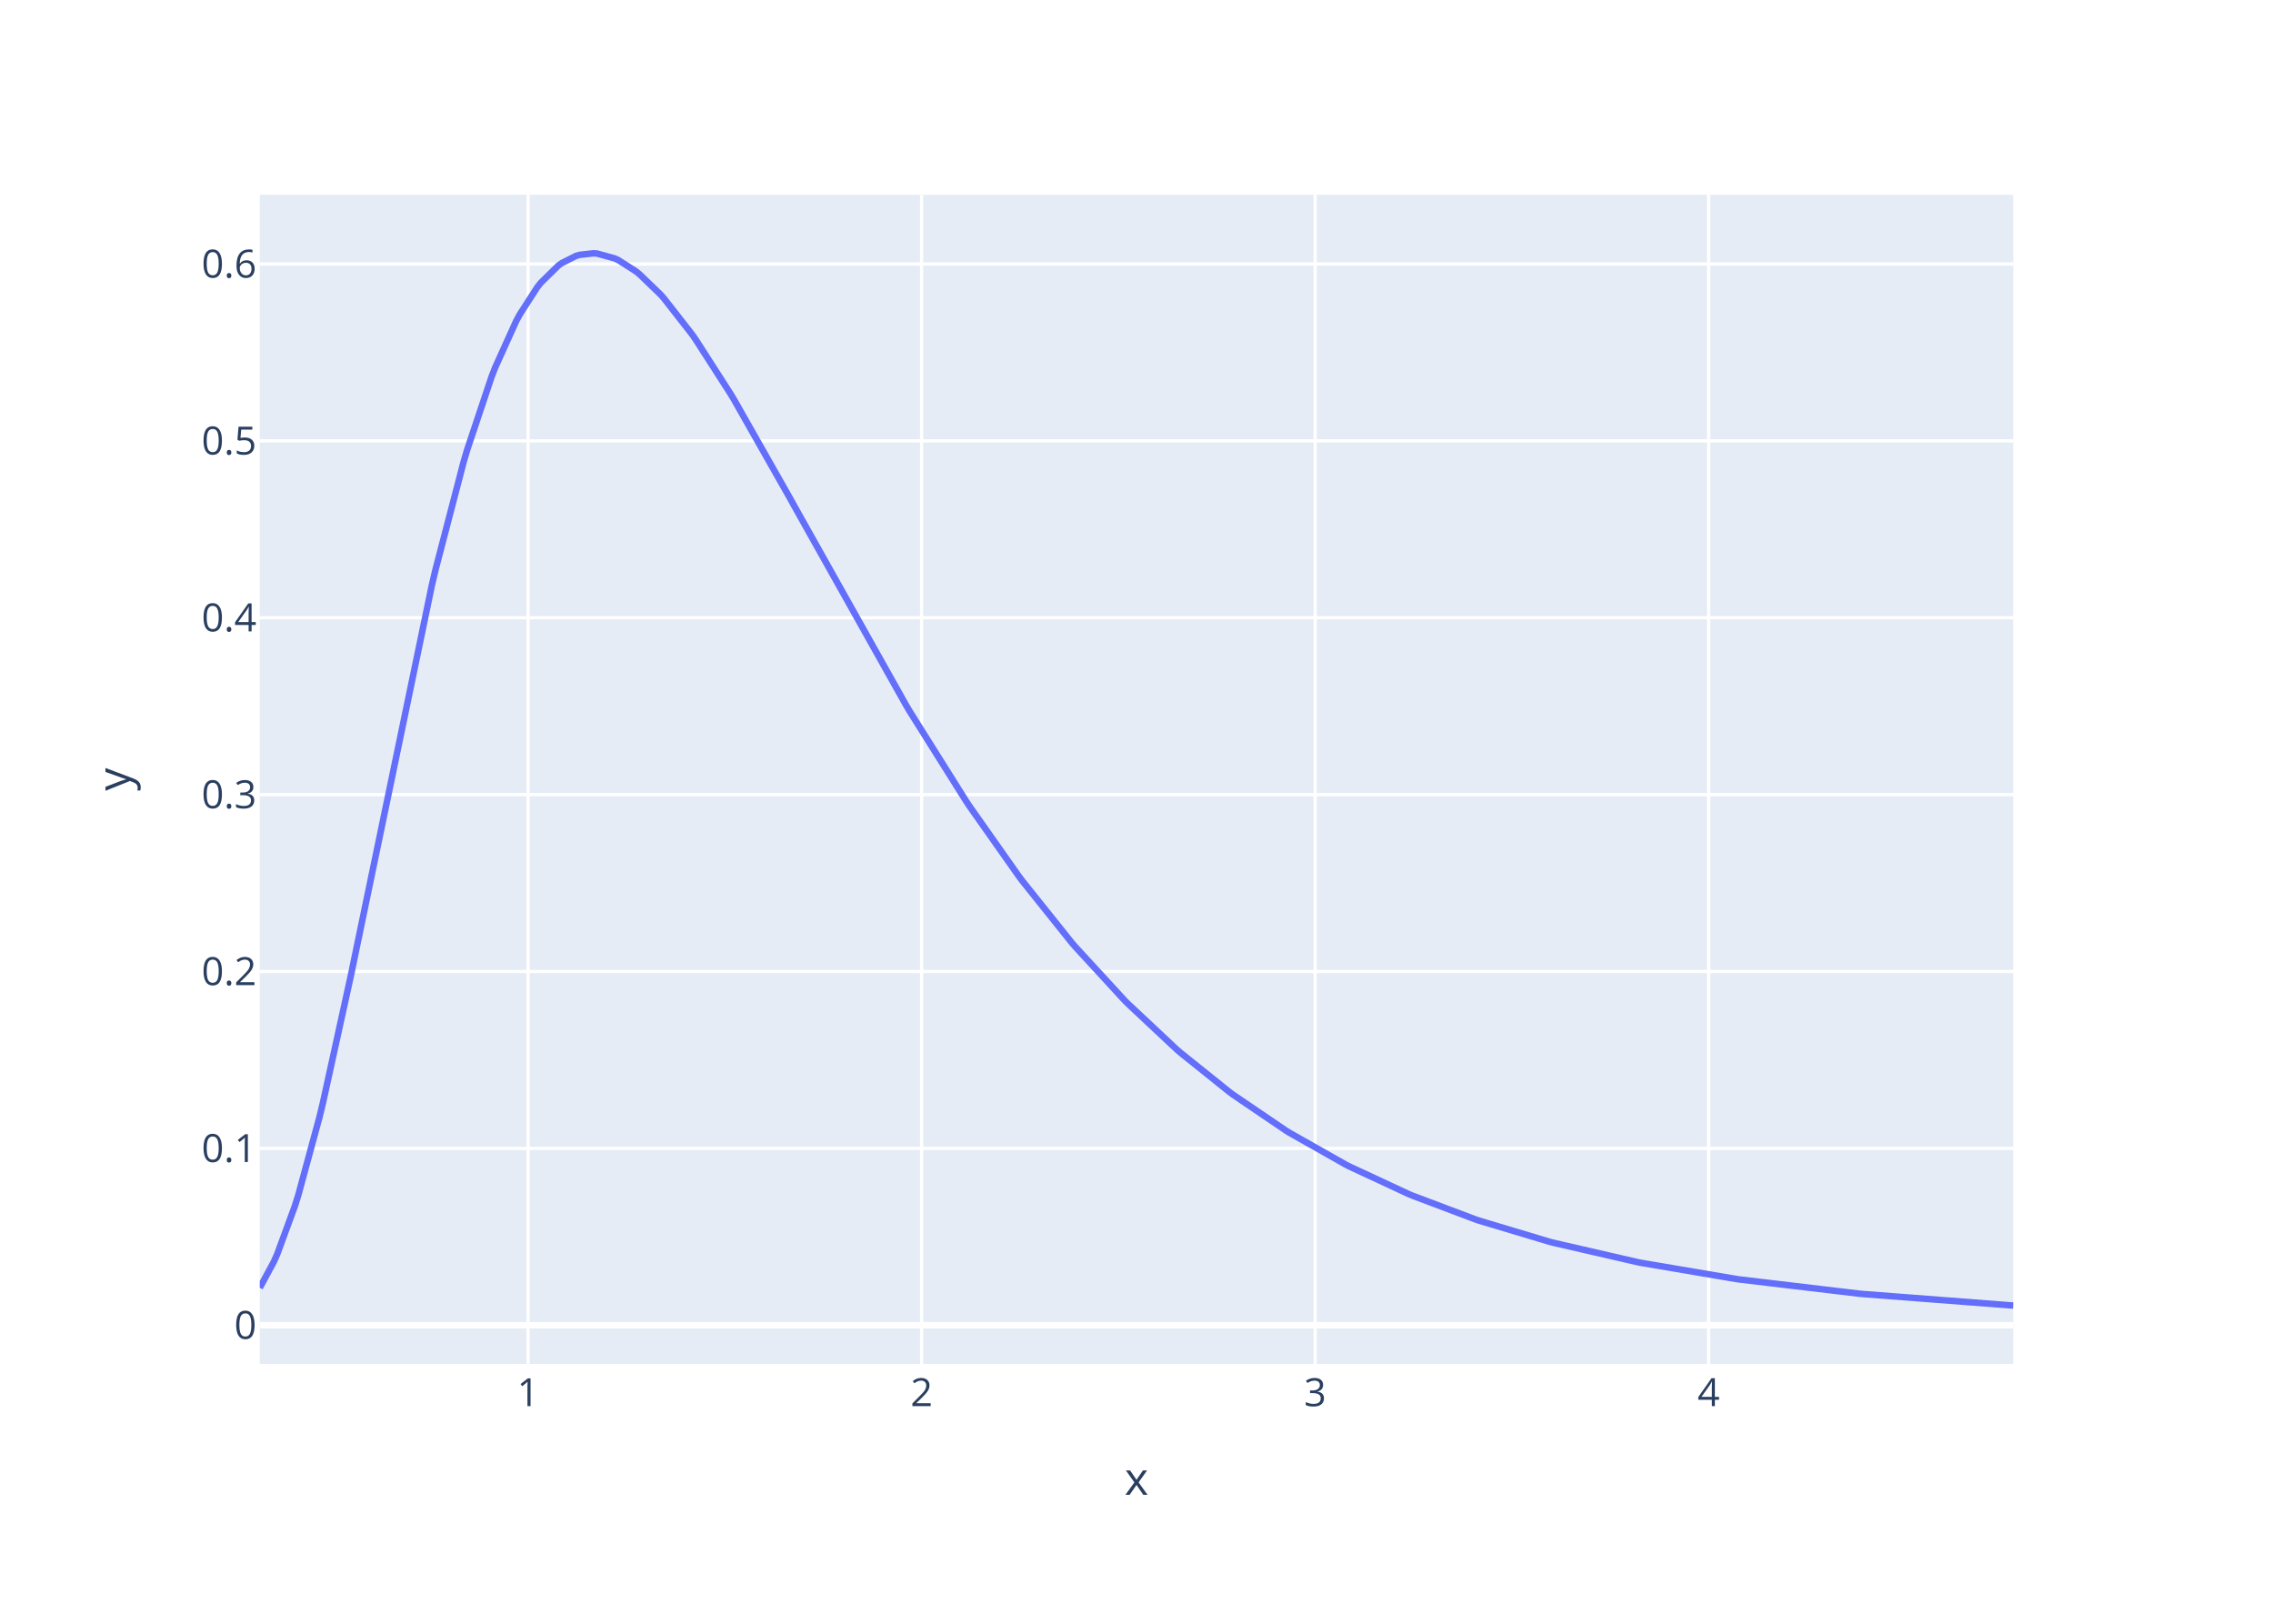
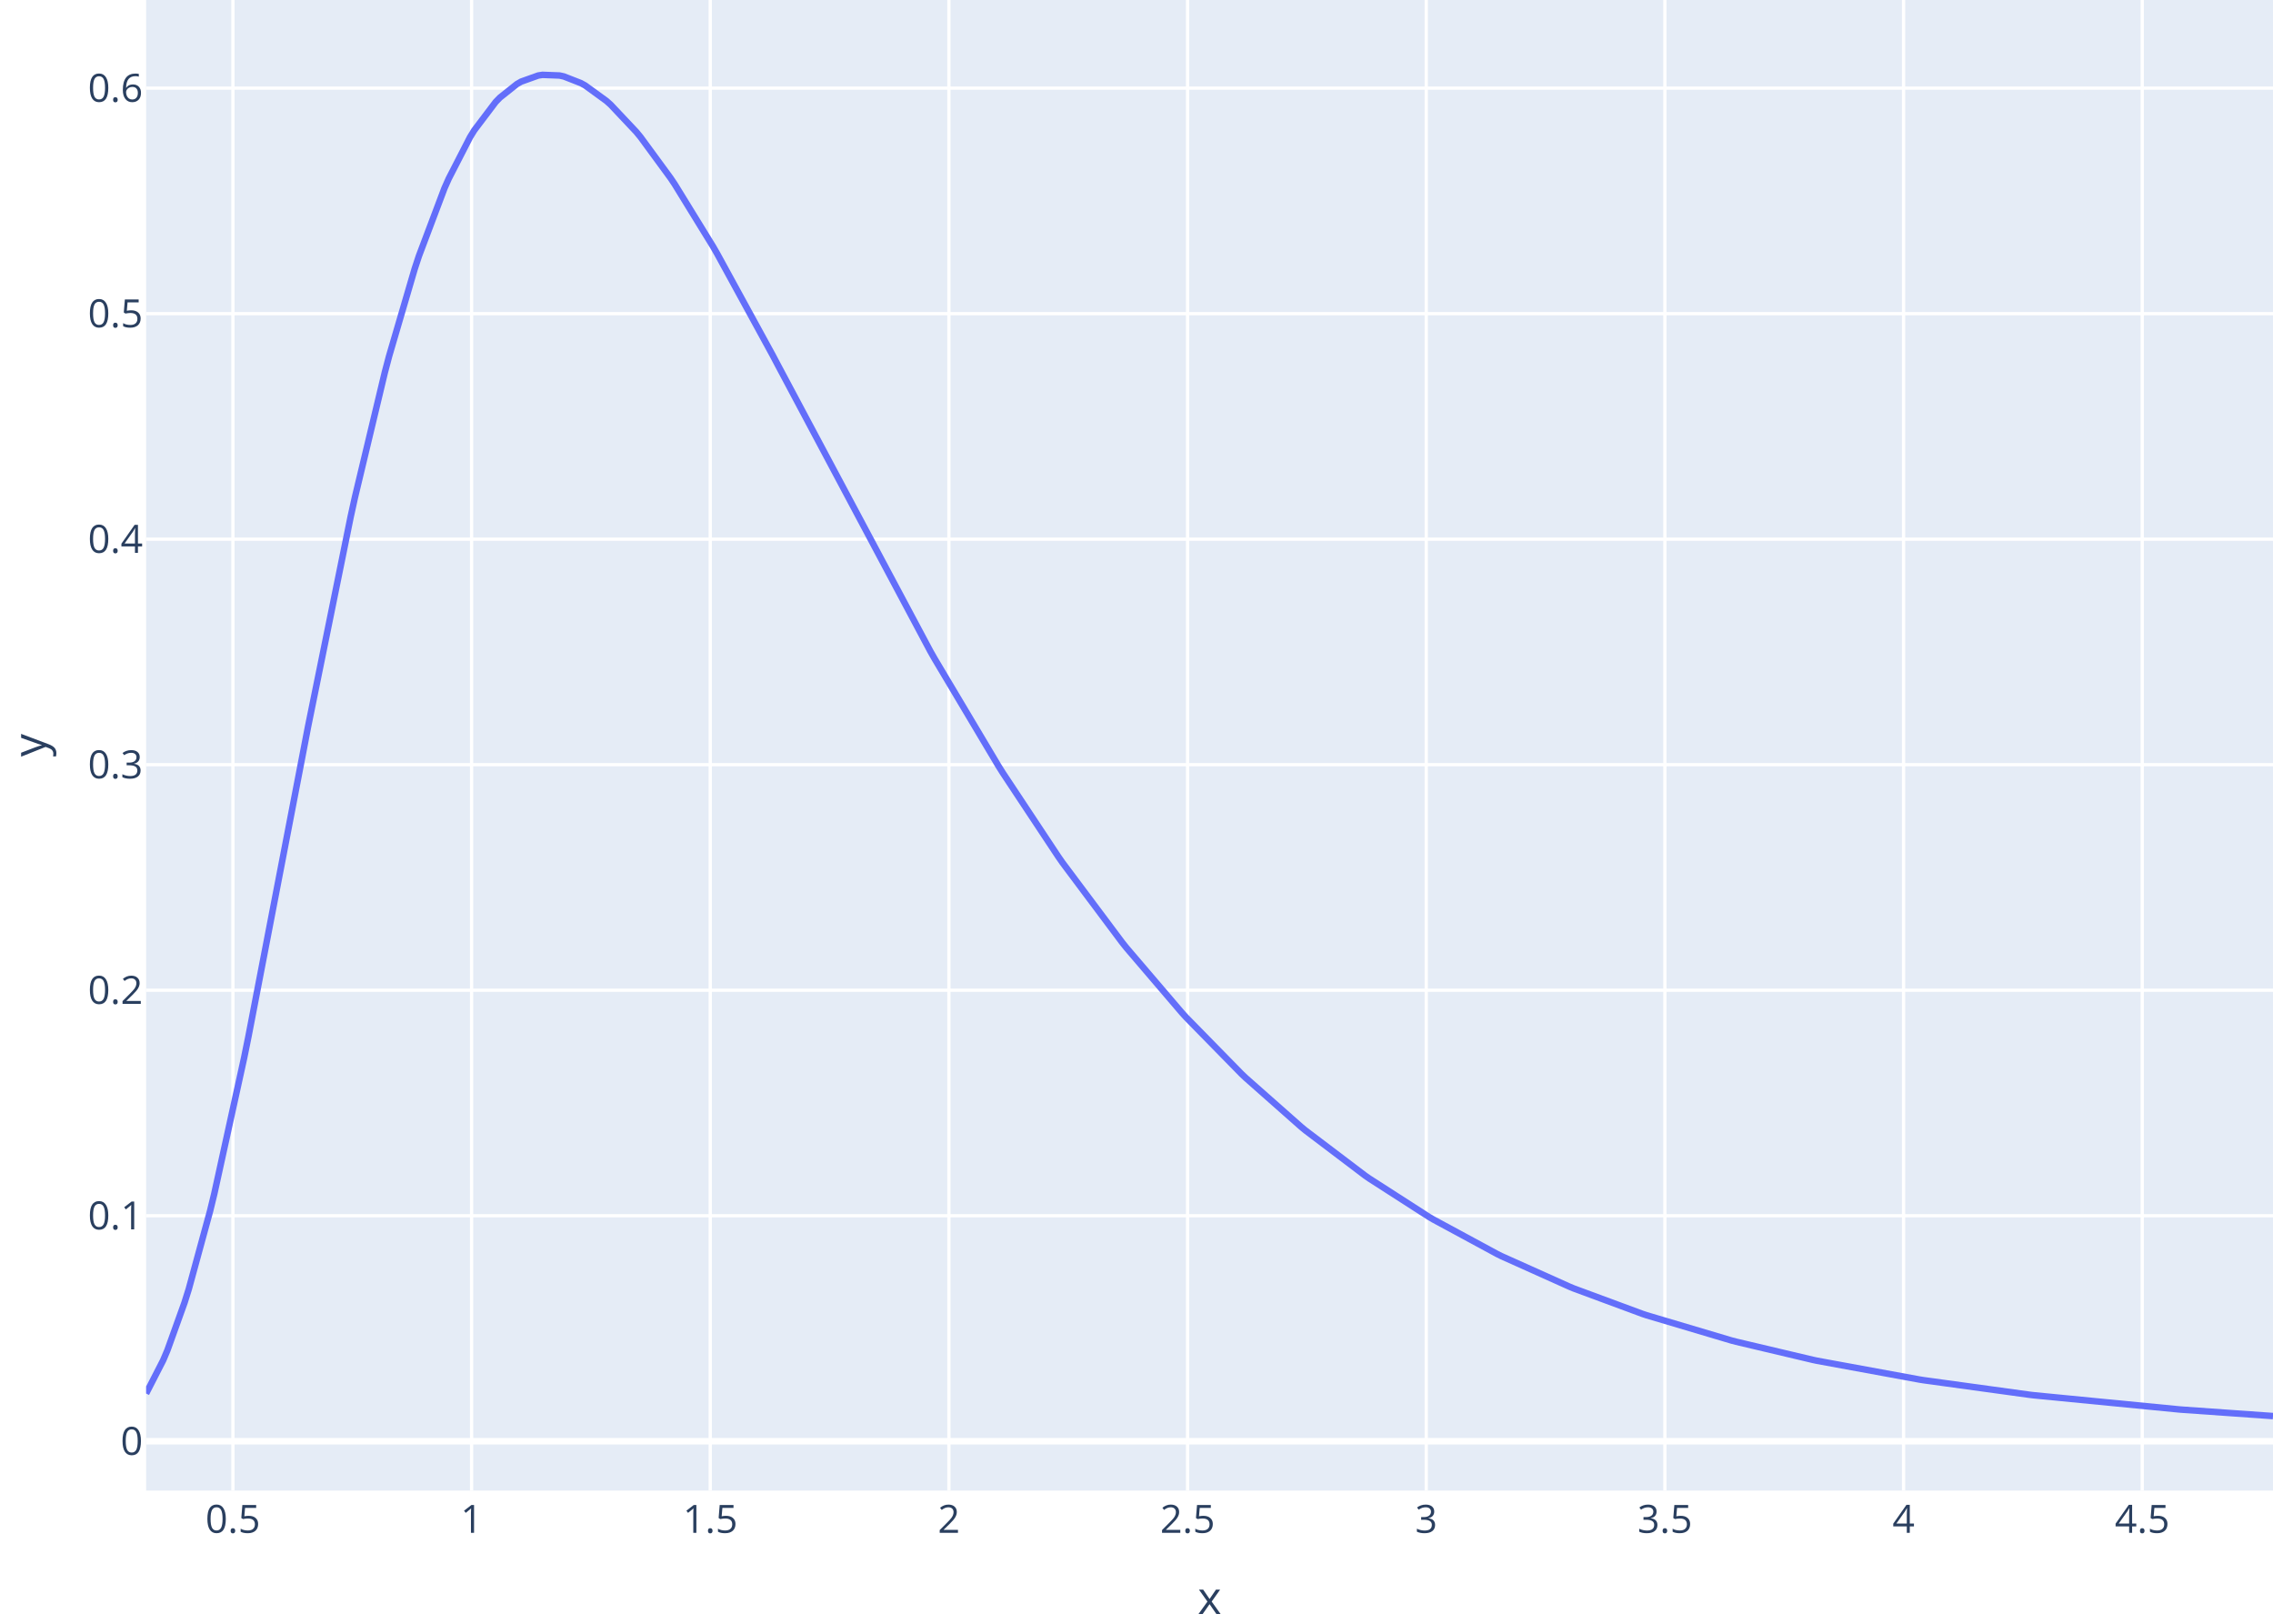
<svg xmlns="http://www.w3.org/2000/svg" class="main-svg" width="700" height="500" style="" viewBox="0 0 700 500">
  <rect x="0" y="0" width="700" height="500" style="fill: rgb(255, 255, 255); fill-opacity: 1;" />
-   <defs id="defs-59eceb">
+   <defs id="defs-a0fd77">
    <g class="clips">
-       <clipPath id="clip59ecebxyplot" class="plotclip">
-         <rect width="540" height="360" />
+       <clipPath id="clipa0fd77xyplot" class="plotclip">
+         <rect width="655" height="459" />
      </clipPath>
-       <clipPath class="axesclip" id="clip59ecebx">
-         <rect x="80" y="0" width="540" height="500" />
+       <clipPath class="axesclip" id="clipa0fd77x">
+         <rect x="45" y="0" width="655" height="500" />
      </clipPath>
-       <clipPath class="axesclip" id="clip59eceby">
-         <rect x="0" y="60" width="700" height="360" />
+       <clipPath class="axesclip" id="clipa0fd77y">
+         <rect x="0" y="0" width="700" height="459" />
      </clipPath>
-       <clipPath class="axesclip" id="clip59ecebxy">
-         <rect x="80" y="60" width="540" height="360" />
+       <clipPath class="axesclip" id="clipa0fd77xy">
+         <rect x="45" y="0" width="655" height="459" />
      </clipPath>
    </g>
    <g class="gradients" />
    <g class="patterns" />
  </defs>
  <g class="bglayer">
-     <rect class="bg" x="80" y="60" width="540" height="360" style="fill: rgb(229, 236, 246); fill-opacity: 1; stroke-width: 0;" />
+     <rect class="bg" x="45" y="0" width="655" height="459" style="fill: rgb(229, 236, 246); fill-opacity: 1; stroke-width: 0;" />
  </g>
  <g class="layer-below">
    <g class="imagelayer" />
    <g class="shapelayer" />
  </g>
  <g class="cartesianlayer">
    <g class="subplot xy">
      <g class="layer-subplot">
        <g class="shapelayer" />
        <g class="imagelayer" />
      </g>
      <g class="minor-gridlayer">
        <g class="x" />
        <g class="y" />
      </g>
      <g class="gridlayer">
        <g class="x">
-           <path class="xgrid crisp" transform="translate(162.63,0)" d="M0,60v360" style="stroke: rgb(255, 255, 255); stroke-opacity: 1; stroke-width: 1px;" />
-           <path class="xgrid crisp" transform="translate(283.82,0)" d="M0,60v360" style="stroke: rgb(255, 255, 255); stroke-opacity: 1; stroke-width: 1px;" />
-           <path class="xgrid crisp" transform="translate(405.01,0)" d="M0,60v360" style="stroke: rgb(255, 255, 255); stroke-opacity: 1; stroke-width: 1px;" />
-           <path class="xgrid crisp" transform="translate(526.2,0)" d="M0,60v360" style="stroke: rgb(255, 255, 255); stroke-opacity: 1; stroke-width: 1px;" />
+           <path class="xgrid crisp" transform="translate(71.73,0)" d="M0,0v459" style="stroke: rgb(255, 255, 255); stroke-opacity: 1; stroke-width: 1px;" />
+           <path class="xgrid crisp" transform="translate(145.23,0)" d="M0,0v459" style="stroke: rgb(255, 255, 255); stroke-opacity: 1; stroke-width: 1px;" />
+           <path class="xgrid crisp" transform="translate(218.73,0)" d="M0,0v459" style="stroke: rgb(255, 255, 255); stroke-opacity: 1; stroke-width: 1px;" />
+           <path class="xgrid crisp" transform="translate(292.23,0)" d="M0,0v459" style="stroke: rgb(255, 255, 255); stroke-opacity: 1; stroke-width: 1px;" />
+           <path class="xgrid crisp" transform="translate(365.73,0)" d="M0,0v459" style="stroke: rgb(255, 255, 255); stroke-opacity: 1; stroke-width: 1px;" />
+           <path class="xgrid crisp" transform="translate(439.23,0)" d="M0,0v459" style="stroke: rgb(255, 255, 255); stroke-opacity: 1; stroke-width: 1px;" />
+           <path class="xgrid crisp" transform="translate(512.73,0)" d="M0,0v459" style="stroke: rgb(255, 255, 255); stroke-opacity: 1; stroke-width: 1px;" />
+           <path class="xgrid crisp" transform="translate(586.23,0)" d="M0,0v459" style="stroke: rgb(255, 255, 255); stroke-opacity: 1; stroke-width: 1px;" />
+           <path class="xgrid crisp" transform="translate(659.73,0)" d="M0,0v459" style="stroke: rgb(255, 255, 255); stroke-opacity: 1; stroke-width: 1px;" />
        </g>
        <g class="y">
-           <path class="ygrid crisp" transform="translate(0,353.62)" d="M80,0h540" style="stroke: rgb(255, 255, 255); stroke-opacity: 1; stroke-width: 1px;" />
-           <path class="ygrid crisp" transform="translate(0,299.15)" d="M80,0h540" style="stroke: rgb(255, 255, 255); stroke-opacity: 1; stroke-width: 1px;" />
-           <path class="ygrid crisp" transform="translate(0,244.68)" d="M80,0h540" style="stroke: rgb(255, 255, 255); stroke-opacity: 1; stroke-width: 1px;" />
-           <path class="ygrid crisp" transform="translate(0,190.22)" d="M80,0h540" style="stroke: rgb(255, 255, 255); stroke-opacity: 1; stroke-width: 1px;" />
-           <path class="ygrid crisp" transform="translate(0,135.75)" d="M80,0h540" style="stroke: rgb(255, 255, 255); stroke-opacity: 1; stroke-width: 1px;" />
-           <path class="ygrid crisp" transform="translate(0,81.29)" d="M80,0h540" style="stroke: rgb(255, 255, 255); stroke-opacity: 1; stroke-width: 1px;" />
+           <path class="ygrid crisp" transform="translate(0,374.36)" d="M45,0h655" style="stroke: rgb(255, 255, 255); stroke-opacity: 1; stroke-width: 1px;" />
+           <path class="ygrid crisp" transform="translate(0,304.92)" d="M45,0h655" style="stroke: rgb(255, 255, 255); stroke-opacity: 1; stroke-width: 1px;" />
+           <path class="ygrid crisp" transform="translate(0,235.47)" d="M45,0h655" style="stroke: rgb(255, 255, 255); stroke-opacity: 1; stroke-width: 1px;" />
+           <path class="ygrid crisp" transform="translate(0,166.03)" d="M45,0h655" style="stroke: rgb(255, 255, 255); stroke-opacity: 1; stroke-width: 1px;" />
+           <path class="ygrid crisp" transform="translate(0,96.58)" d="M45,0h655" style="stroke: rgb(255, 255, 255); stroke-opacity: 1; stroke-width: 1px;" />
+           <path class="ygrid crisp" transform="translate(0,27.14)" d="M45,0h655" style="stroke: rgb(255, 255, 255); stroke-opacity: 1; stroke-width: 1px;" />
        </g>
      </g>
      <g class="zerolinelayer">
-         <path class="yzl zl crisp" transform="translate(0,408.08)" d="M80,0h540" style="stroke: rgb(255, 255, 255); stroke-opacity: 1; stroke-width: 2px;" />
+         <path class="yzl zl crisp" transform="translate(0,443.8)" d="M45,0h655" style="stroke: rgb(255, 255, 255); stroke-opacity: 1; stroke-width: 2px;" />
      </g>
      <g class="layer-between">
        <g class="shapelayer" />
        <g class="imagelayer" />
      </g>
      <path class="xlines-below" />
      <path class="ylines-below" />
      <g class="overlines-below" />
      <g class="xaxislayer-below" />
      <g class="yaxislayer-below" />
      <g class="overaxes-below" />
      <g class="overplot">
-         <g class="xy" transform="translate(80,60)" clip-path="url(#clip59ecebxyplot)">
+         <g class="xy" transform="translate(45,0)" clip-path="url(#clipa0fd77xyplot)">
          <g class="scatterlayer mlayer">
-             <g class="trace scatter trace4d04f5" style="stroke-miterlimit: 2; opacity: 1;">
+             <g class="trace scatter trace8febad" style="stroke-miterlimit: 2; opacity: 1;">
              <g class="fills" />
              <g class="errorbars" />
              <g class="lines">
-                 <path class="js-line" d="M0,336.55L4.33,328.53L5.41,326.09L10.82,311.35L11.9,307.89L18.4,283.94L19.48,279.46L28.14,240.01L29.22,234.75L53.03,120.06L54.11,115.47L62.77,82.25L63.85,78.57L71.42,55.92L72.51,53.13L79,38.8L80.08,36.8L85.49,28.41L86.57,27.05L91.98,21.75L93.07,20.98L97.39,18.8L98.48,18.48L102.81,18L103.89,18.08L109.3,19.57L110.38,20.07L115.79,23.52L116.87,24.38L123.37,30.64L124.45,31.85L133.11,42.93L134.19,44.47L145.01,61.31L146.09,63.12L163.41,93.63L164.49,95.6L199.12,157.3L200.2,159.11L217.52,186.68L218.6,188.3L233.75,209.8L234.83,211.24L249.98,230.18L251.06,231.44L266.21,247.92L267.29,249.01L282.44,263.21L283.53,264.15L298.68,276.3L299.76,277.1L315.99,288.12L317.07,288.79L334.39,298.59L335.47,299.15L353.87,307.71L354.95,308.16L374.43,315.51L375.51,315.87L397.15,322.36L398.24,322.65L424.21,328.63L425.29,328.85L454.51,333.81L455.59,333.97L492.38,338.34L493.47,338.45L538.92,341.94L540,342" style="vector-effect: none; fill: none; stroke: rgb(99, 110, 250); stroke-opacity: 1; stroke-width: 2px; opacity: 1;" />
+                 <path class="js-line" d="M0,429.11L5.25,418.87L6.56,415.77L11.81,401.16L13.13,396.97L19.69,372.93L21,367.56L30.19,325.7L31.5,319.23L48.57,230.53L49.88,223.7L63.01,159.04L64.32,153.08L73.51,114.67L74.82,109.7L82.7,82.81L84.01,78.83L91.88,57.96L93.2,54.99L99.76,42.23L101.07,40.1L107.64,31.41L108.95,30.06L114.2,25.88L115.51,25.13L120.76,23.25L122.07,23.05L127.32,23.25L128.64,23.54L133.89,25.59L135.2,26.31L141.76,31.08L143.08,32.26L150.95,40.61L152.26,42.2L161.45,54.74L162.77,56.7L174.58,75.9L175.89,78.18L192.96,109.39L194.27,111.88L241.52,200.55L242.84,202.87L262.53,235.93L263.84,238.01L280.9,263.76L282.21,265.64L300.59,290.21L301.9,291.85L318.97,311.83L320.28,313.27L337.34,330.68L338.66,331.93L355.72,347.01L357.03,348.09L375.41,362.01L376.72,362.92L395.1,374.74L396.41,375.51L416.1,386.16L417.41,386.81L438.42,396.24L439.73,396.78L460.73,404.55L462.04,404.99L488.3,412.8L489.61,413.14L513.24,418.73L514.55,419.01L546.05,424.79L547.36,425L580.18,429.51L581.49,429.66L626.12,434.01L627.43,434.11L655,436.05" style="vector-effect: none; fill: none; stroke: rgb(99, 110, 250); stroke-opacity: 1; stroke-width: 2px; opacity: 1;" />
              </g>
              <g class="points" />
              <g class="text" />
            </g>
          </g>
        </g>
      </g>
      <g class="zerolinelayer-above" />
      <path class="xlines-above crisp" d="M0,0" style="fill: none;" />
      <path class="ylines-above crisp" d="M0,0" style="fill: none;" />
      <g class="overlines-above" />
      <g class="xaxislayer-above">
        <g class="xtick">
-           <text text-anchor="middle" x="0" y="433" transform="translate(162.63,0)" style="font-family: 'Open Sans', verdana, arial, sans-serif; font-size: 12px; fill: rgb(42, 63, 95); fill-opacity: 1; white-space: pre;">1</text>
+           <text text-anchor="middle" x="0" y="472" transform="translate(71.73,0)" style="font-family: 'Open Sans', verdana, arial, sans-serif; font-size: 12px; fill: rgb(42, 63, 95); fill-opacity: 1; white-space: pre;">0.5</text>
        </g>
        <g class="xtick">
-           <text text-anchor="middle" x="0" y="433" style="font-family: 'Open Sans', verdana, arial, sans-serif; font-size: 12px; fill: rgb(42, 63, 95); fill-opacity: 1; white-space: pre;" transform="translate(283.82,0)">2</text>
+           <text text-anchor="middle" x="0" y="472" style="font-family: 'Open Sans', verdana, arial, sans-serif; font-size: 12px; fill: rgb(42, 63, 95); fill-opacity: 1; white-space: pre;" transform="translate(145.23,0)">1</text>
        </g>
        <g class="xtick">
-           <text text-anchor="middle" x="0" y="433" style="font-family: 'Open Sans', verdana, arial, sans-serif; font-size: 12px; fill: rgb(42, 63, 95); fill-opacity: 1; white-space: pre;" transform="translate(405.01,0)">3</text>
+           <text text-anchor="middle" x="0" y="472" style="font-family: 'Open Sans', verdana, arial, sans-serif; font-size: 12px; fill: rgb(42, 63, 95); fill-opacity: 1; white-space: pre;" transform="translate(218.73,0)">1.5</text>
        </g>
        <g class="xtick">
-           <text text-anchor="middle" x="0" y="433" style="font-family: 'Open Sans', verdana, arial, sans-serif; font-size: 12px; fill: rgb(42, 63, 95); fill-opacity: 1; white-space: pre;" transform="translate(526.2,0)">4</text>
+           <text text-anchor="middle" x="0" y="472" style="font-family: 'Open Sans', verdana, arial, sans-serif; font-size: 12px; fill: rgb(42, 63, 95); fill-opacity: 1; white-space: pre;" transform="translate(292.23,0)">2</text>
+         </g>
+         <g class="xtick">
+           <text text-anchor="middle" x="0" y="472" style="font-family: 'Open Sans', verdana, arial, sans-serif; font-size: 12px; fill: rgb(42, 63, 95); fill-opacity: 1; white-space: pre;" transform="translate(365.73,0)">2.5</text>
+         </g>
+         <g class="xtick">
+           <text text-anchor="middle" x="0" y="472" style="font-family: 'Open Sans', verdana, arial, sans-serif; font-size: 12px; fill: rgb(42, 63, 95); fill-opacity: 1; white-space: pre;" transform="translate(439.23,0)">3</text>
+         </g>
+         <g class="xtick">
+           <text text-anchor="middle" x="0" y="472" style="font-family: 'Open Sans', verdana, arial, sans-serif; font-size: 12px; fill: rgb(42, 63, 95); fill-opacity: 1; white-space: pre;" transform="translate(512.73,0)">3.5</text>
+         </g>
+         <g class="xtick">
+           <text text-anchor="middle" x="0" y="472" style="font-family: 'Open Sans', verdana, arial, sans-serif; font-size: 12px; fill: rgb(42, 63, 95); fill-opacity: 1; white-space: pre;" transform="translate(586.23,0)">4</text>
+         </g>
+         <g class="xtick">
+           <text text-anchor="middle" x="0" y="472" style="font-family: 'Open Sans', verdana, arial, sans-serif; font-size: 12px; fill: rgb(42, 63, 95); fill-opacity: 1; white-space: pre;" transform="translate(659.73,0)">4.5</text>
        </g>
      </g>
      <g class="yaxislayer-above">
        <g class="ytick">
-           <text text-anchor="end" x="79" y="4.2" transform="translate(0,408.08)" style="font-family: 'Open Sans', verdana, arial, sans-serif; font-size: 12px; fill: rgb(42, 63, 95); fill-opacity: 1; white-space: pre;">0</text>
+           <text text-anchor="end" x="44" y="4.2" transform="translate(0,443.8)" style="font-family: 'Open Sans', verdana, arial, sans-serif; font-size: 12px; fill: rgb(42, 63, 95); fill-opacity: 1; white-space: pre;">0</text>
        </g>
        <g class="ytick">
-           <text text-anchor="end" x="79" y="4.2" style="font-family: 'Open Sans', verdana, arial, sans-serif; font-size: 12px; fill: rgb(42, 63, 95); fill-opacity: 1; white-space: pre;" transform="translate(0,353.62)">0.1</text>
+           <text text-anchor="end" x="44" y="4.2" style="font-family: 'Open Sans', verdana, arial, sans-serif; font-size: 12px; fill: rgb(42, 63, 95); fill-opacity: 1; white-space: pre;" transform="translate(0,374.36)">0.1</text>
        </g>
        <g class="ytick">
-           <text text-anchor="end" x="79" y="4.2" style="font-family: 'Open Sans', verdana, arial, sans-serif; font-size: 12px; fill: rgb(42, 63, 95); fill-opacity: 1; white-space: pre;" transform="translate(0,299.15)">0.2</text>
+           <text text-anchor="end" x="44" y="4.2" style="font-family: 'Open Sans', verdana, arial, sans-serif; font-size: 12px; fill: rgb(42, 63, 95); fill-opacity: 1; white-space: pre;" transform="translate(0,304.92)">0.2</text>
        </g>
        <g class="ytick">
-           <text text-anchor="end" x="79" y="4.2" style="font-family: 'Open Sans', verdana, arial, sans-serif; font-size: 12px; fill: rgb(42, 63, 95); fill-opacity: 1; white-space: pre;" transform="translate(0,244.68)">0.3</text>
+           <text text-anchor="end" x="44" y="4.2" style="font-family: 'Open Sans', verdana, arial, sans-serif; font-size: 12px; fill: rgb(42, 63, 95); fill-opacity: 1; white-space: pre;" transform="translate(0,235.47)">0.3</text>
        </g>
        <g class="ytick">
-           <text text-anchor="end" x="79" y="4.2" style="font-family: 'Open Sans', verdana, arial, sans-serif; font-size: 12px; fill: rgb(42, 63, 95); fill-opacity: 1; white-space: pre;" transform="translate(0,190.22)">0.4</text>
+           <text text-anchor="end" x="44" y="4.2" style="font-family: 'Open Sans', verdana, arial, sans-serif; font-size: 12px; fill: rgb(42, 63, 95); fill-opacity: 1; white-space: pre;" transform="translate(0,166.03)">0.4</text>
        </g>
        <g class="ytick">
-           <text text-anchor="end" x="79" y="4.2" style="font-family: 'Open Sans', verdana, arial, sans-serif; font-size: 12px; fill: rgb(42, 63, 95); fill-opacity: 1; white-space: pre;" transform="translate(0,135.75)">0.5</text>
+           <text text-anchor="end" x="44" y="4.2" style="font-family: 'Open Sans', verdana, arial, sans-serif; font-size: 12px; fill: rgb(42, 63, 95); fill-opacity: 1; white-space: pre;" transform="translate(0,96.58)">0.5</text>
        </g>
        <g class="ytick">
-           <text text-anchor="end" x="79" y="4.2" style="font-family: 'Open Sans', verdana, arial, sans-serif; font-size: 12px; fill: rgb(42, 63, 95); fill-opacity: 1; white-space: pre;" transform="translate(0,81.29)">0.6</text>
+           <text text-anchor="end" x="44" y="4.2" style="font-family: 'Open Sans', verdana, arial, sans-serif; font-size: 12px; fill: rgb(42, 63, 95); fill-opacity: 1; white-space: pre;" transform="translate(0,27.14)">0.6</text>
        </g>
      </g>
      <g class="overaxes-above" />
    </g>
  </g>
  <g class="polarlayer" />
  <g class="smithlayer" />
  <g class="ternarylayer" />
  <g class="geolayer" />
  <g class="funnelarealayer" />
  <g class="pielayer" />
  <g class="iciclelayer" />
  <g class="treemaplayer" />
  <g class="sunburstlayer" />
  <g class="glimages" />
-   <defs id="topdefs-59eceb">
+   <defs id="topdefs-a0fd77">
    <g class="clips" />
  </defs>
  <g class="layer-above">
    <g class="imagelayer" />
    <g class="shapelayer" />
  </g>
  <g class="infolayer">
    <g class="g-gtitle" />
-     <g class="g-xtitle">
-       <text class="xtitle" x="350" y="460.3" text-anchor="middle" style="opacity: 1; font-family: 'Open Sans', verdana, arial, sans-serif; font-size: 14px; fill: rgb(42, 63, 95); fill-opacity: 1; white-space: pre;">x</text>
+     <g class="g-xtitle" transform="translate(0,-2.3)">
+       <text class="xtitle" x="372.5" y="499.3" text-anchor="middle" style="opacity: 1; font-family: 'Open Sans', verdana, arial, sans-serif; font-size: 14px; fill: rgb(42, 63, 95); fill-opacity: 1; white-space: pre;">x</text>
    </g>
-     <g class="g-ytitle">
-       <text class="ytitle" transform="rotate(-90,39.975,240)" x="39.975" y="240" text-anchor="middle" style="opacity: 1; font-family: 'Open Sans', verdana, arial, sans-serif; font-size: 14px; fill: rgb(42, 63, 95); fill-opacity: 1; white-space: pre;">y</text>
+     <g class="g-ytitle" transform="translate(9.025391,0)">
+       <text class="ytitle" transform="rotate(-90,4.975,229.5)" x="4.975" y="229.5" text-anchor="middle" style="opacity: 1; font-family: 'Open Sans', verdana, arial, sans-serif; font-size: 14px; fill: rgb(42, 63, 95); fill-opacity: 1; white-space: pre;">y</text>
    </g>
  </g>
</svg>
